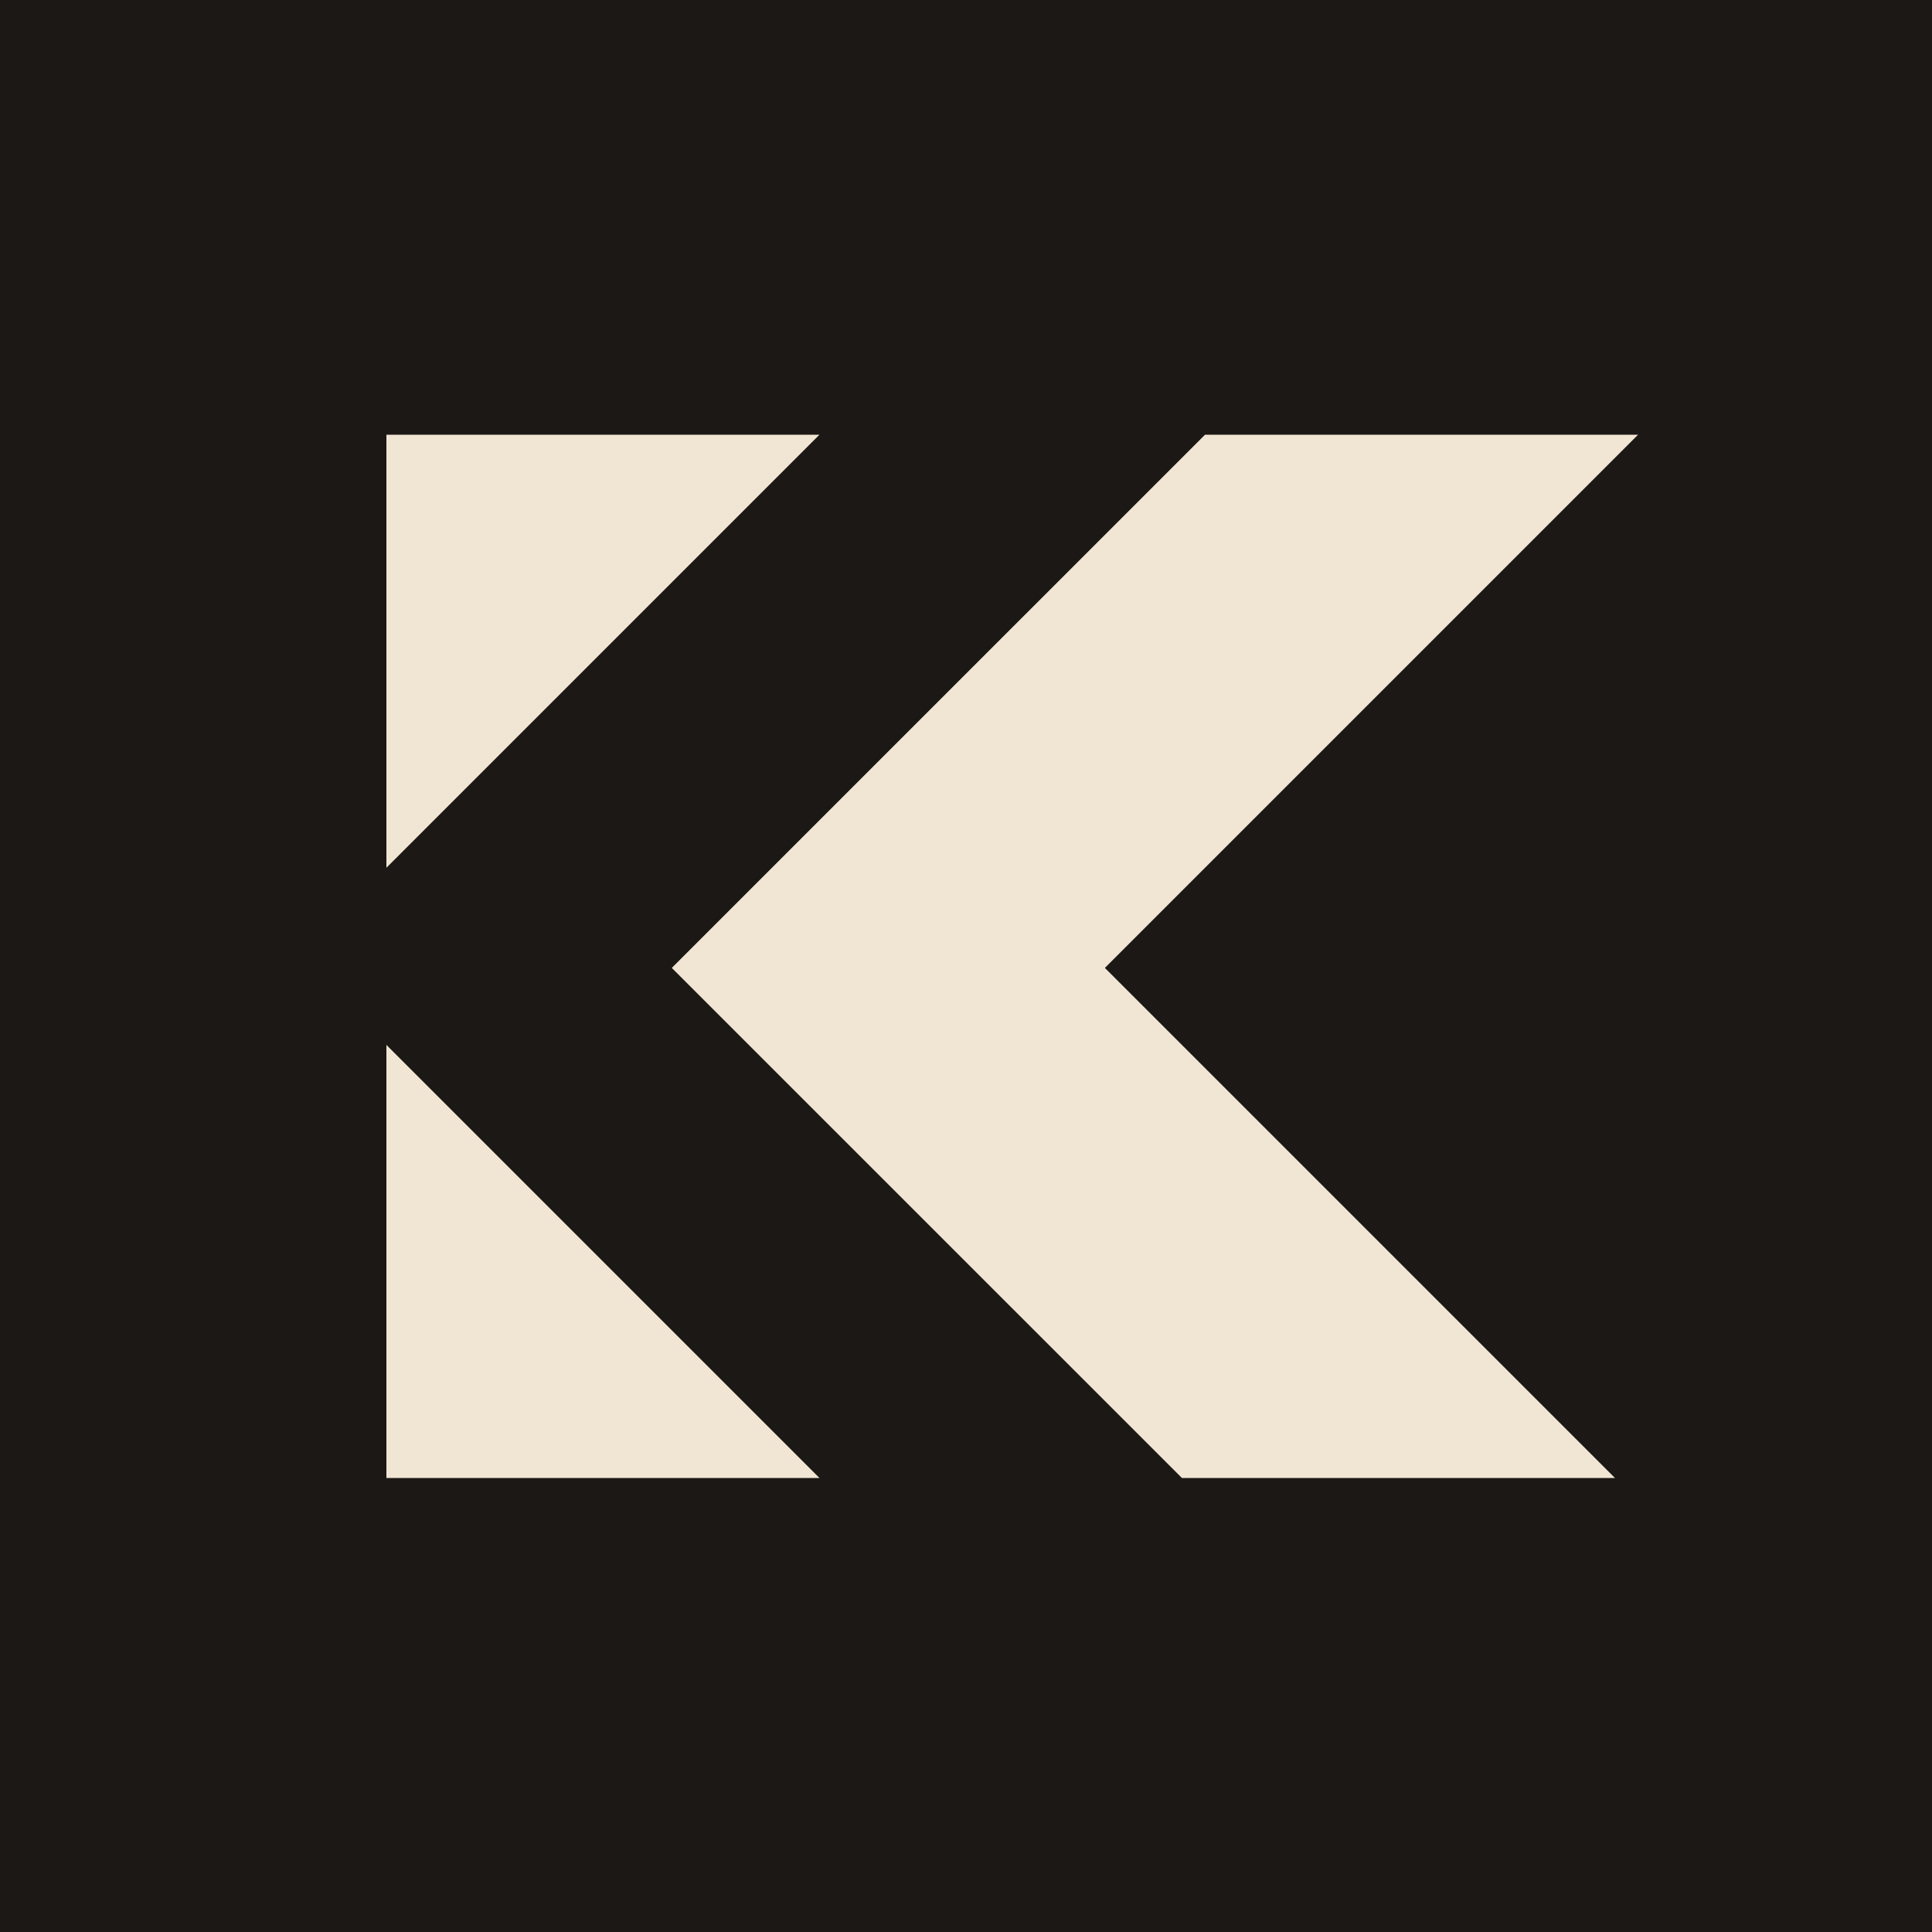
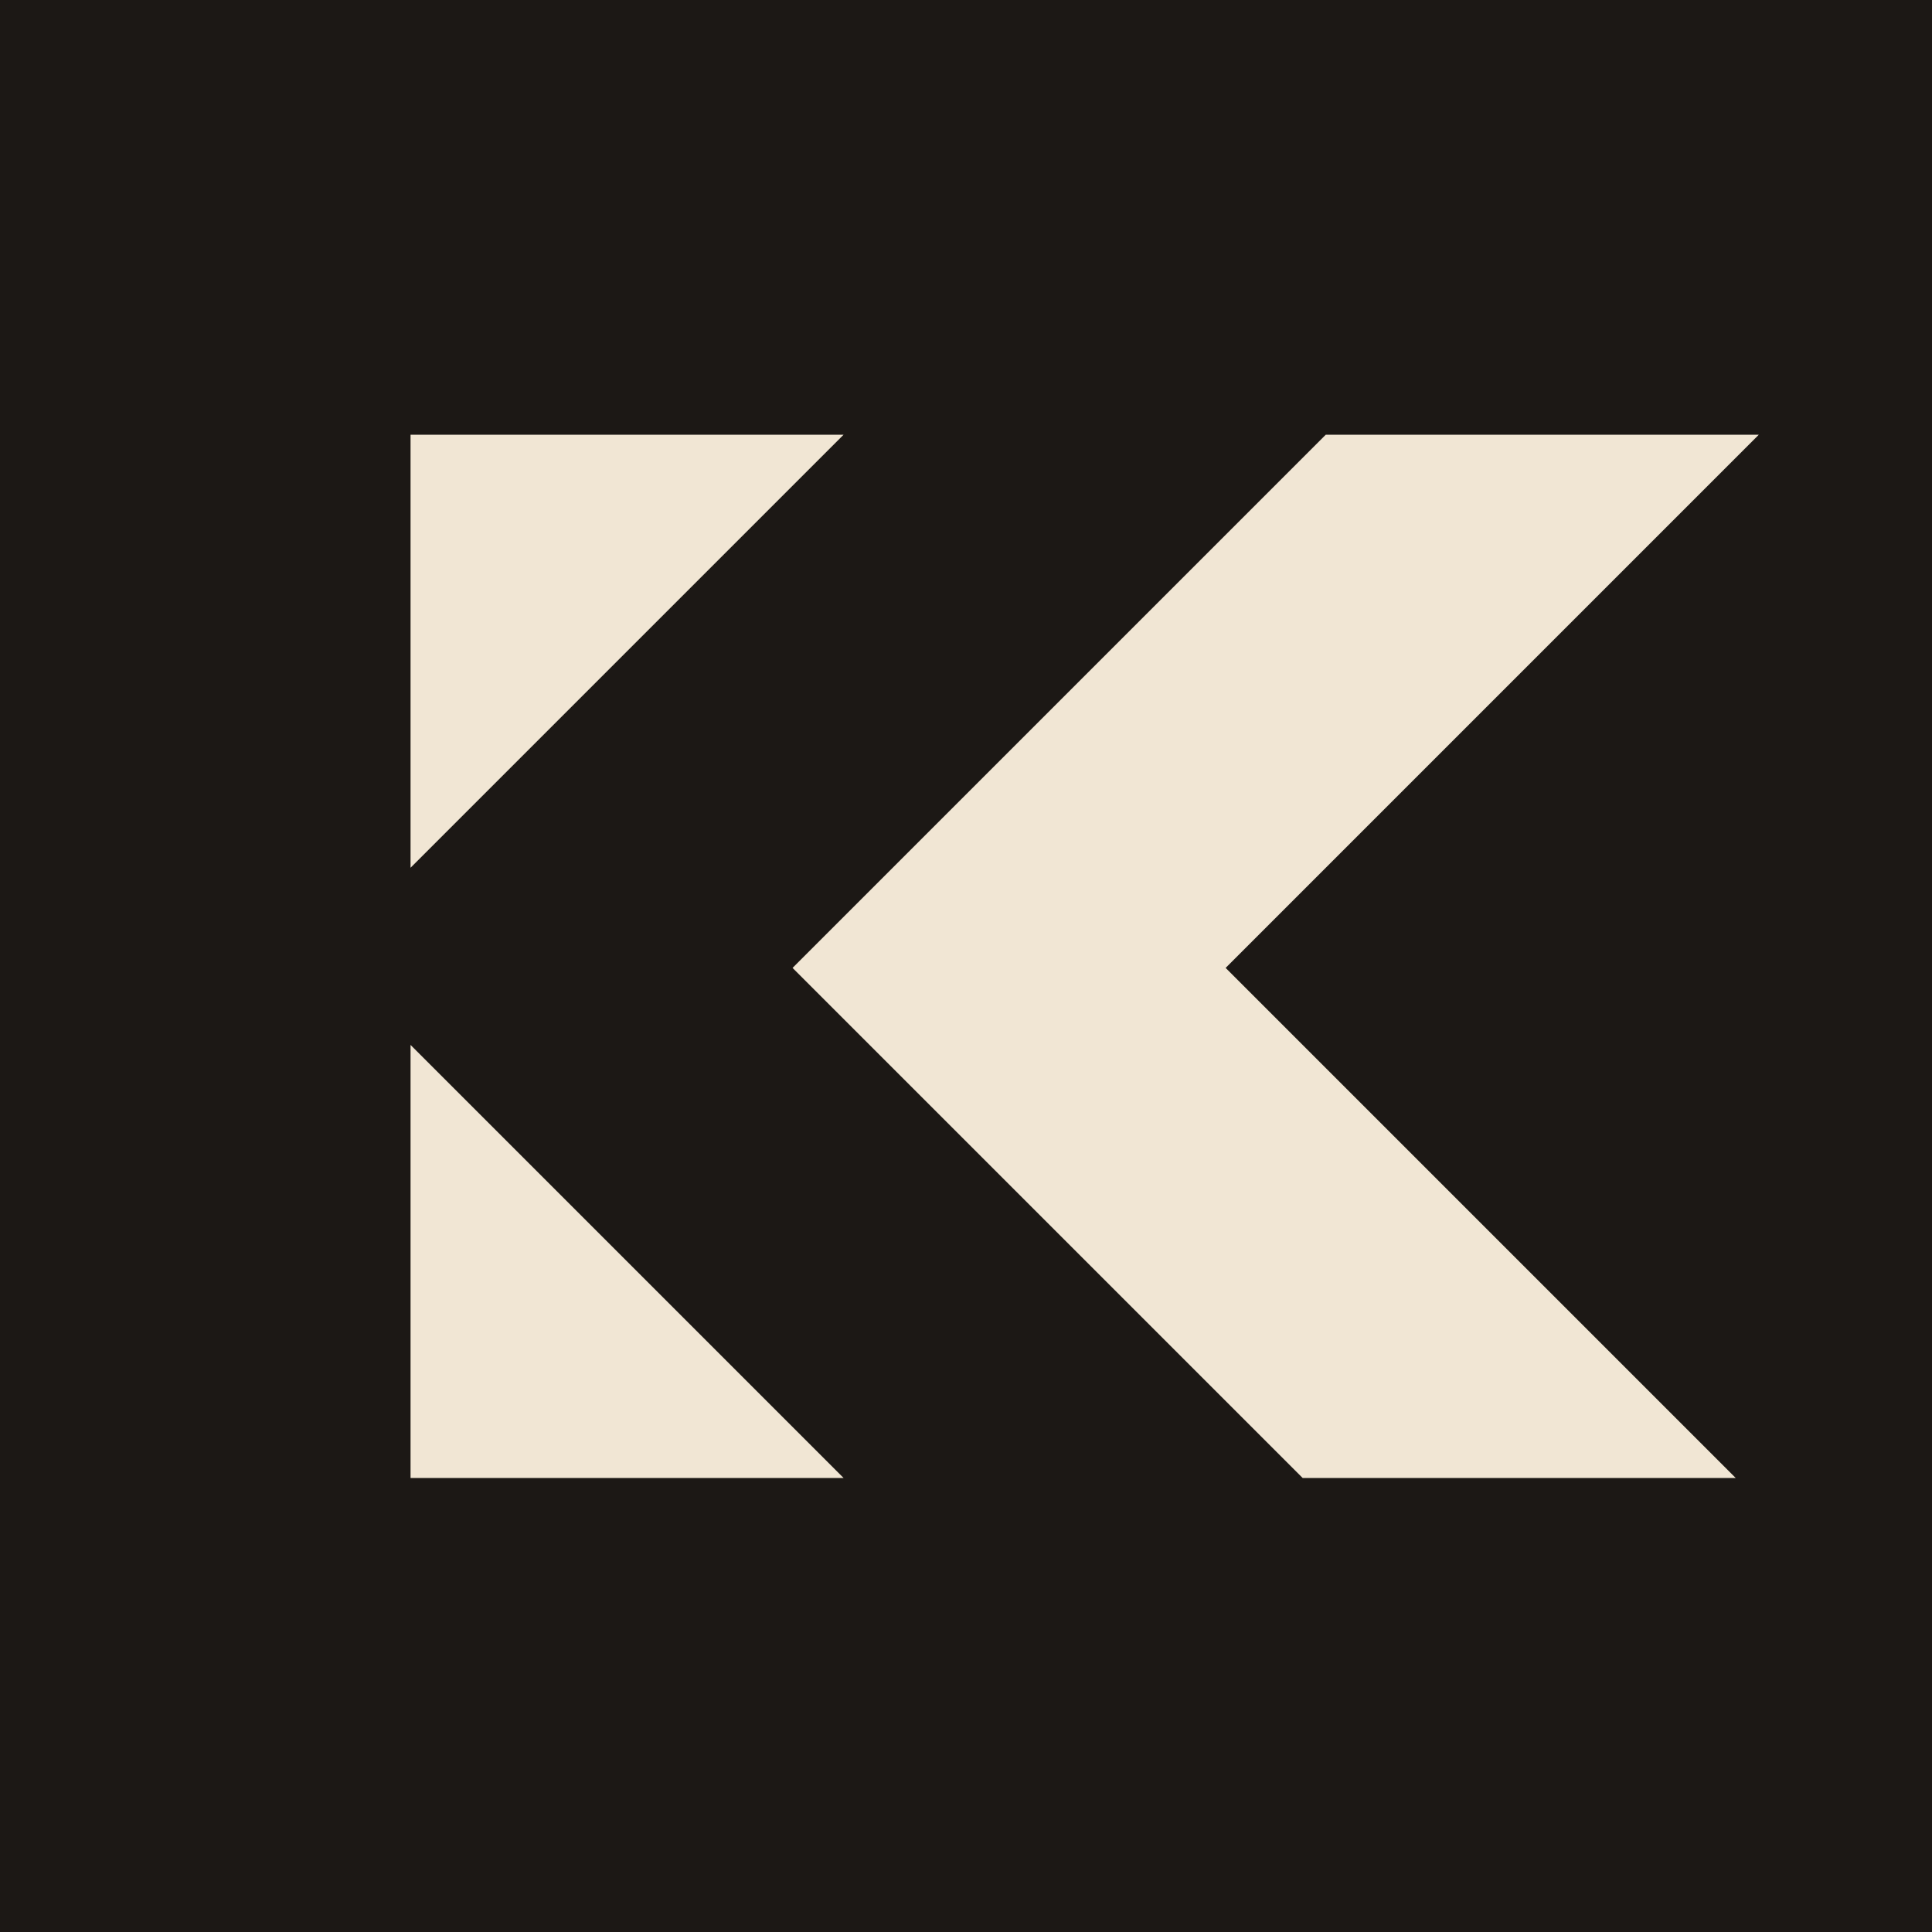
<svg xmlns="http://www.w3.org/2000/svg" width="80" height="80" viewBox="0 0 80 80" fill="none">
  <rect width="80" height="80" fill="#1C1815" />
-   <path d="M16 18H33.932L16 35.932V18Z" fill="#F1E6D4" />
-   <path d="M16 61.2H33.932L16 43.268V61.2Z" fill="#F1E6D4" />
-   <path d="M45.751 40.079L66.872 61.2H48.94L27.818 40.079L49.898 18H67.829L45.751 40.079Z" fill="#F1E6D4" />
+   <path d="M17 18H34.932L17 35.932V18Z" fill="#F1E6D4" />
+   <path d="M17 61.2H34.932L17 43.268V61.2Z" fill="#F1E6D4" />
+   <path d="M50.751 40.079L71.872 61.2H53.94L32.818 40.079L54.898 18H72.829L50.751 40.079Z" fill="#F1E6D4" />
</svg>
